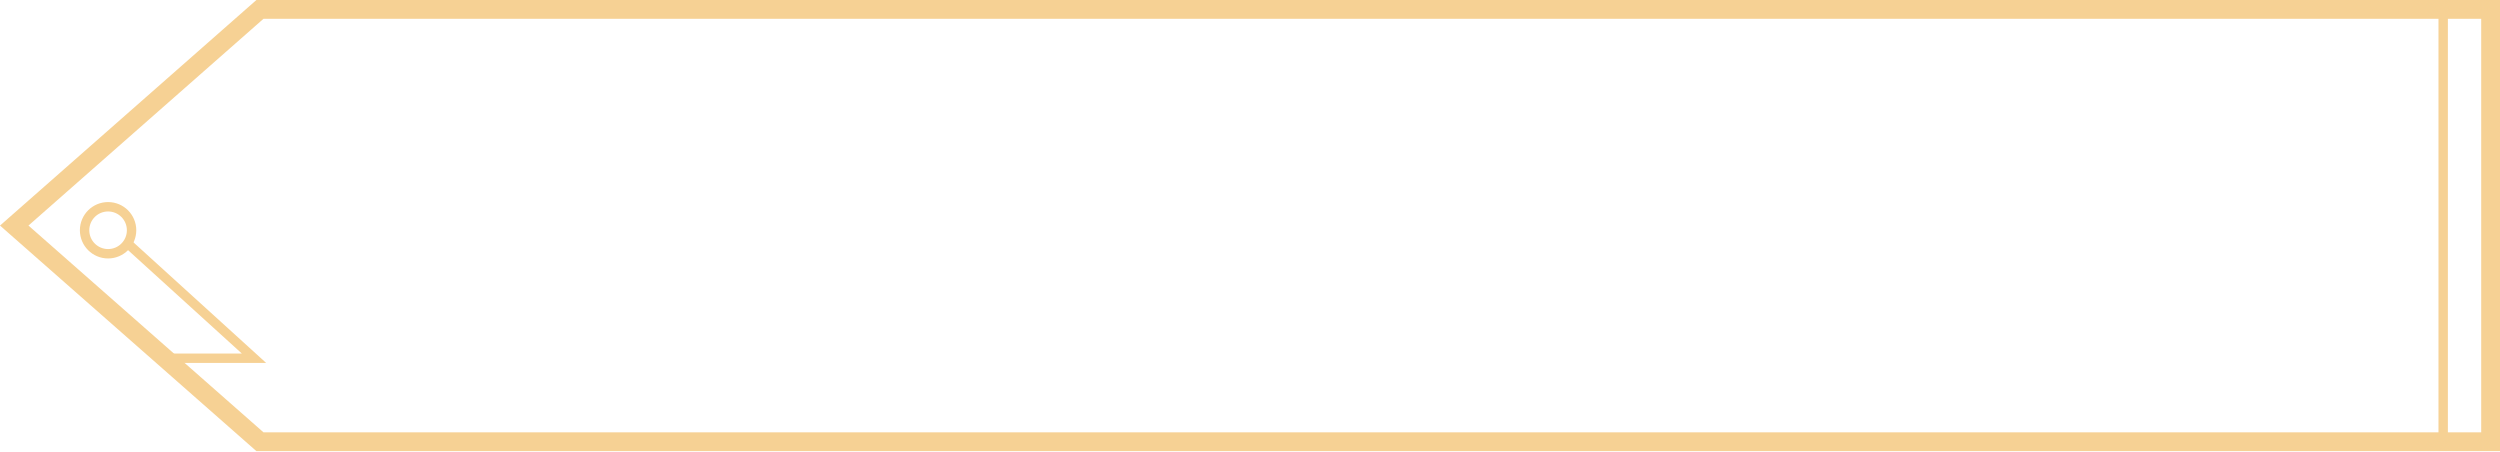
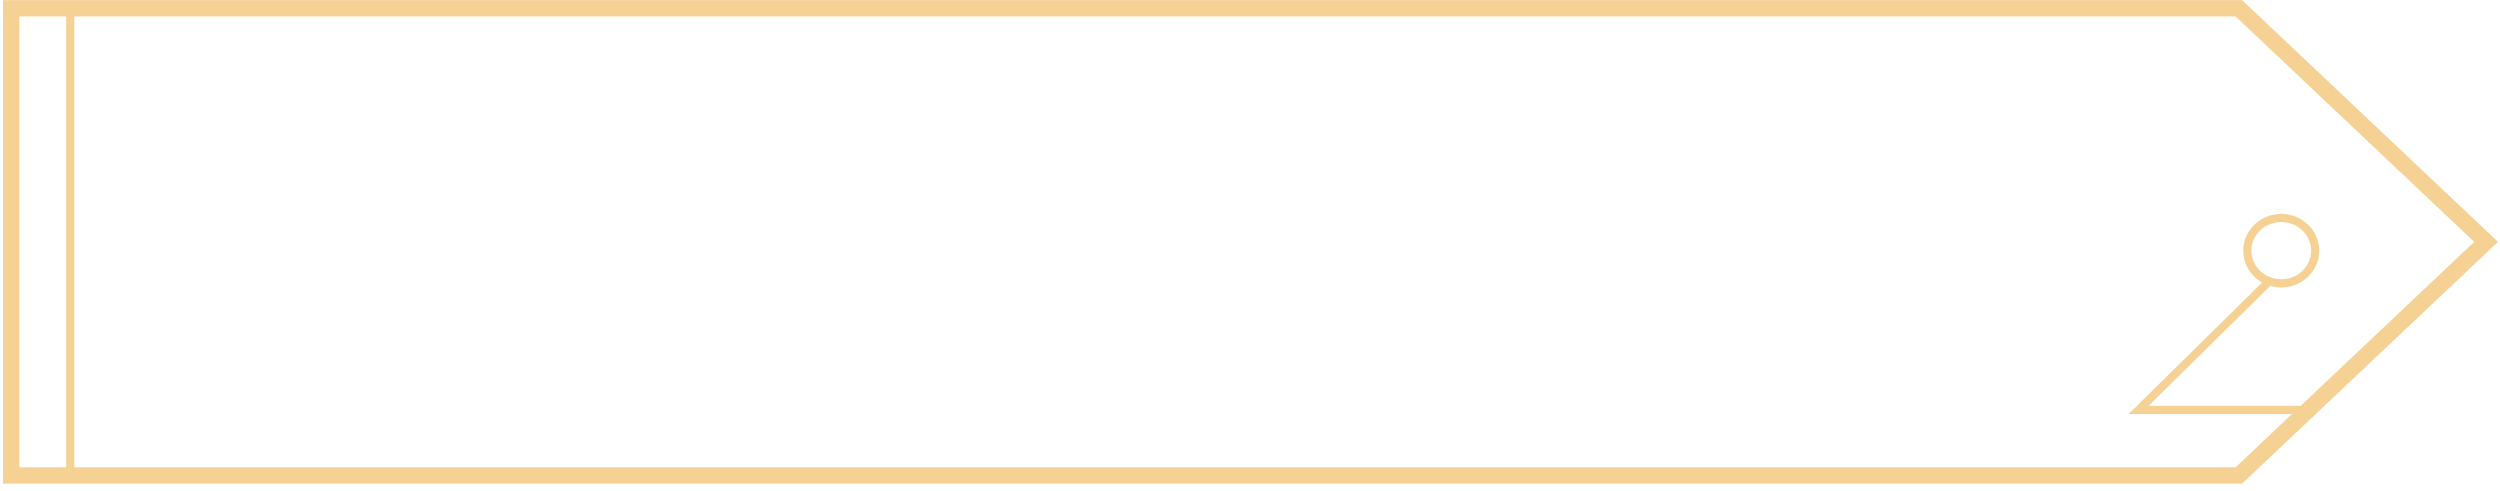
- <svg xmlns="http://www.w3.org/2000/svg" width="266px" height="48px" viewBox="0 0 266 48" version="1.1">
+ <svg xmlns="http://www.w3.org/2000/svg" width="306px" height="60px" viewBox="0 0 306 60" version="1.1">
  <defs />
  <g id="Page-1" stroke="none" stroke-width="1" fill="none" fill-rule="evenodd">
-     <g id="iPhone-7" transform="translate(-463, -34)" stroke="#F6D194">
-       <g id="label" transform="translate(463, 34)">
-         <path d="M27.658,1 L1.514,24 L27.658,47 L265,47 L265,1 L27.658,1 Z" id="Rectangle-6" stroke-width="2" />
-         <circle id="Oval-15" cx="11.5" cy="24.5" r="2.5" />
-         <path d="M259.955,1.398 L259.955,47.042" id="Path-5" />
-         <polyline id="Path-4" points="13.617 25.935 27.022 38.113 16.763 38.113" />
+     <g id="iPhone-7" transform="translate(-26, -521)" stroke="#F6D194">
+       <g id="Group-8" transform="translate(10, 521)">
+         <g id="label" transform="translate(169, 30) scale(-1, 1) translate(-169, -30) translate(16, 0)">
+           <path d="M31.963,1.016 L1.701,29.605 L31.963,58.194 L304.629,58.194 L304.629,1.016 L31.963,1.016 Z" id="Rectangle-6" stroke-width="2" />
+           <ellipse id="Oval-15" cx="26.775" cy="30.683" rx="4.155" ry="4" />
+           <path d="M297.405,1.295 L297.405,58.263" id="Path-5" />
+           <polyline id="Path-4" points="28.331 34.504 44.238 50.178 22.894 50.178" />
+         </g>
      </g>
    </g>
  </g>
</svg>
